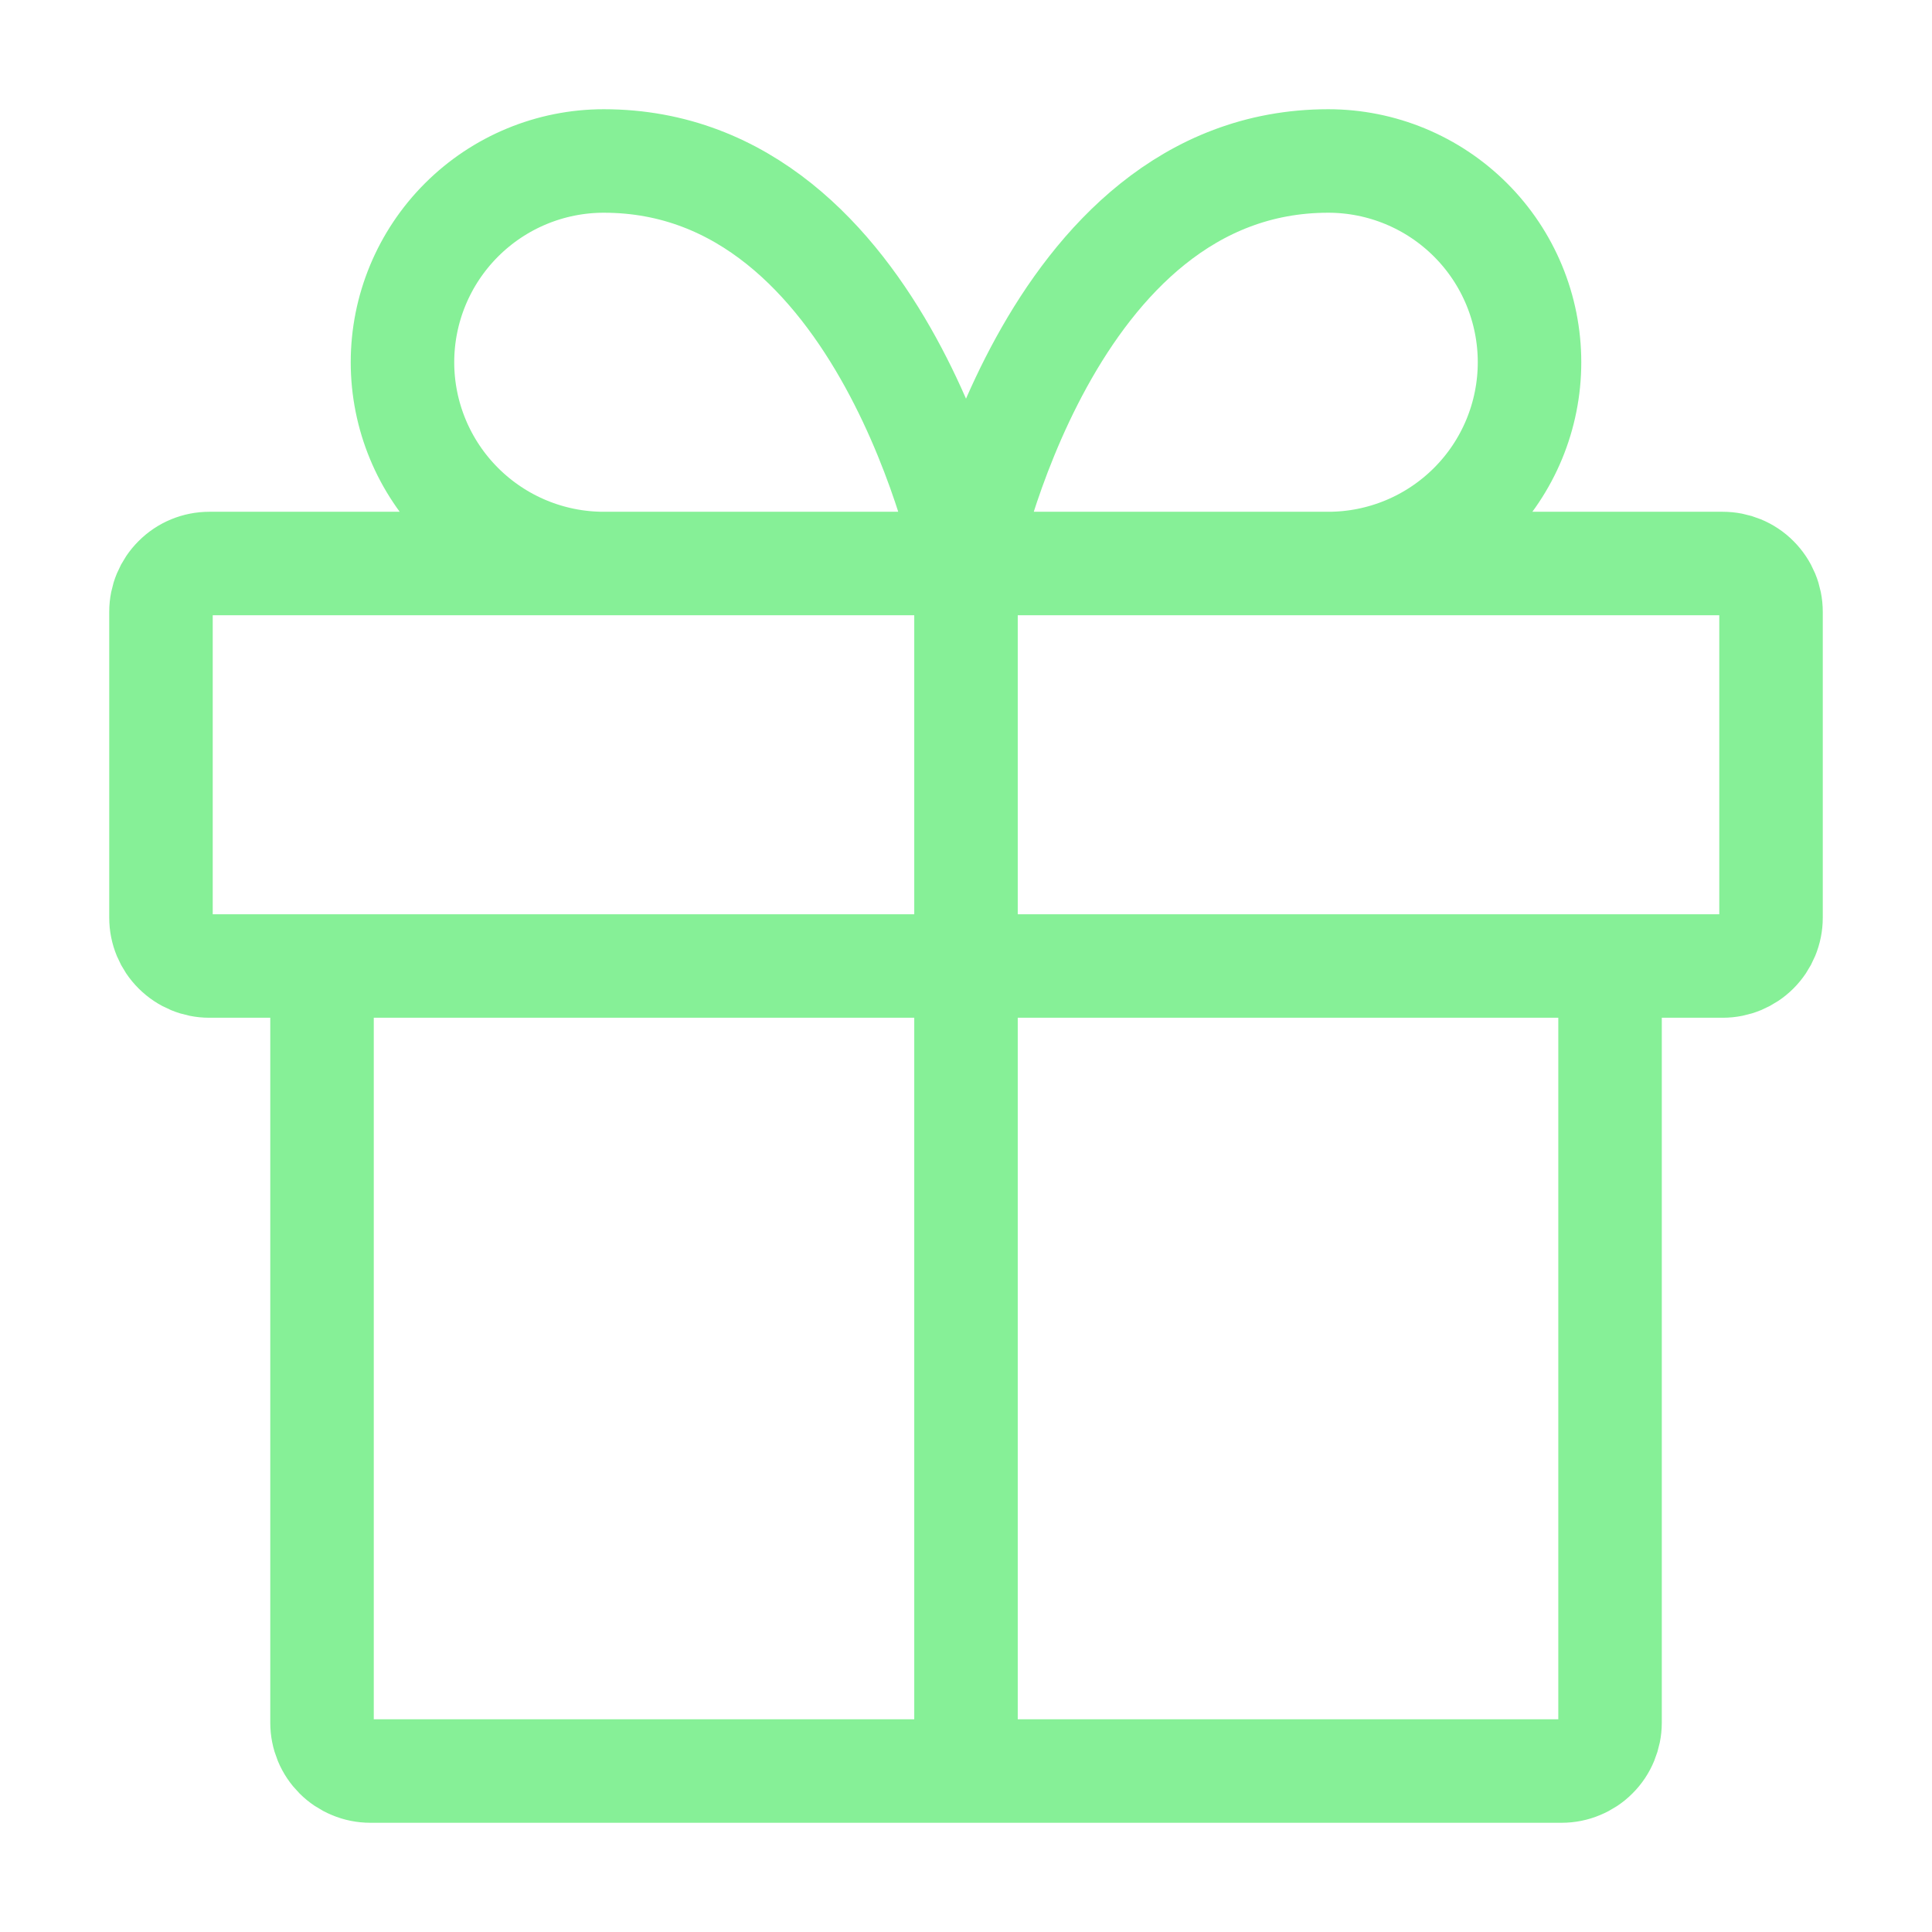
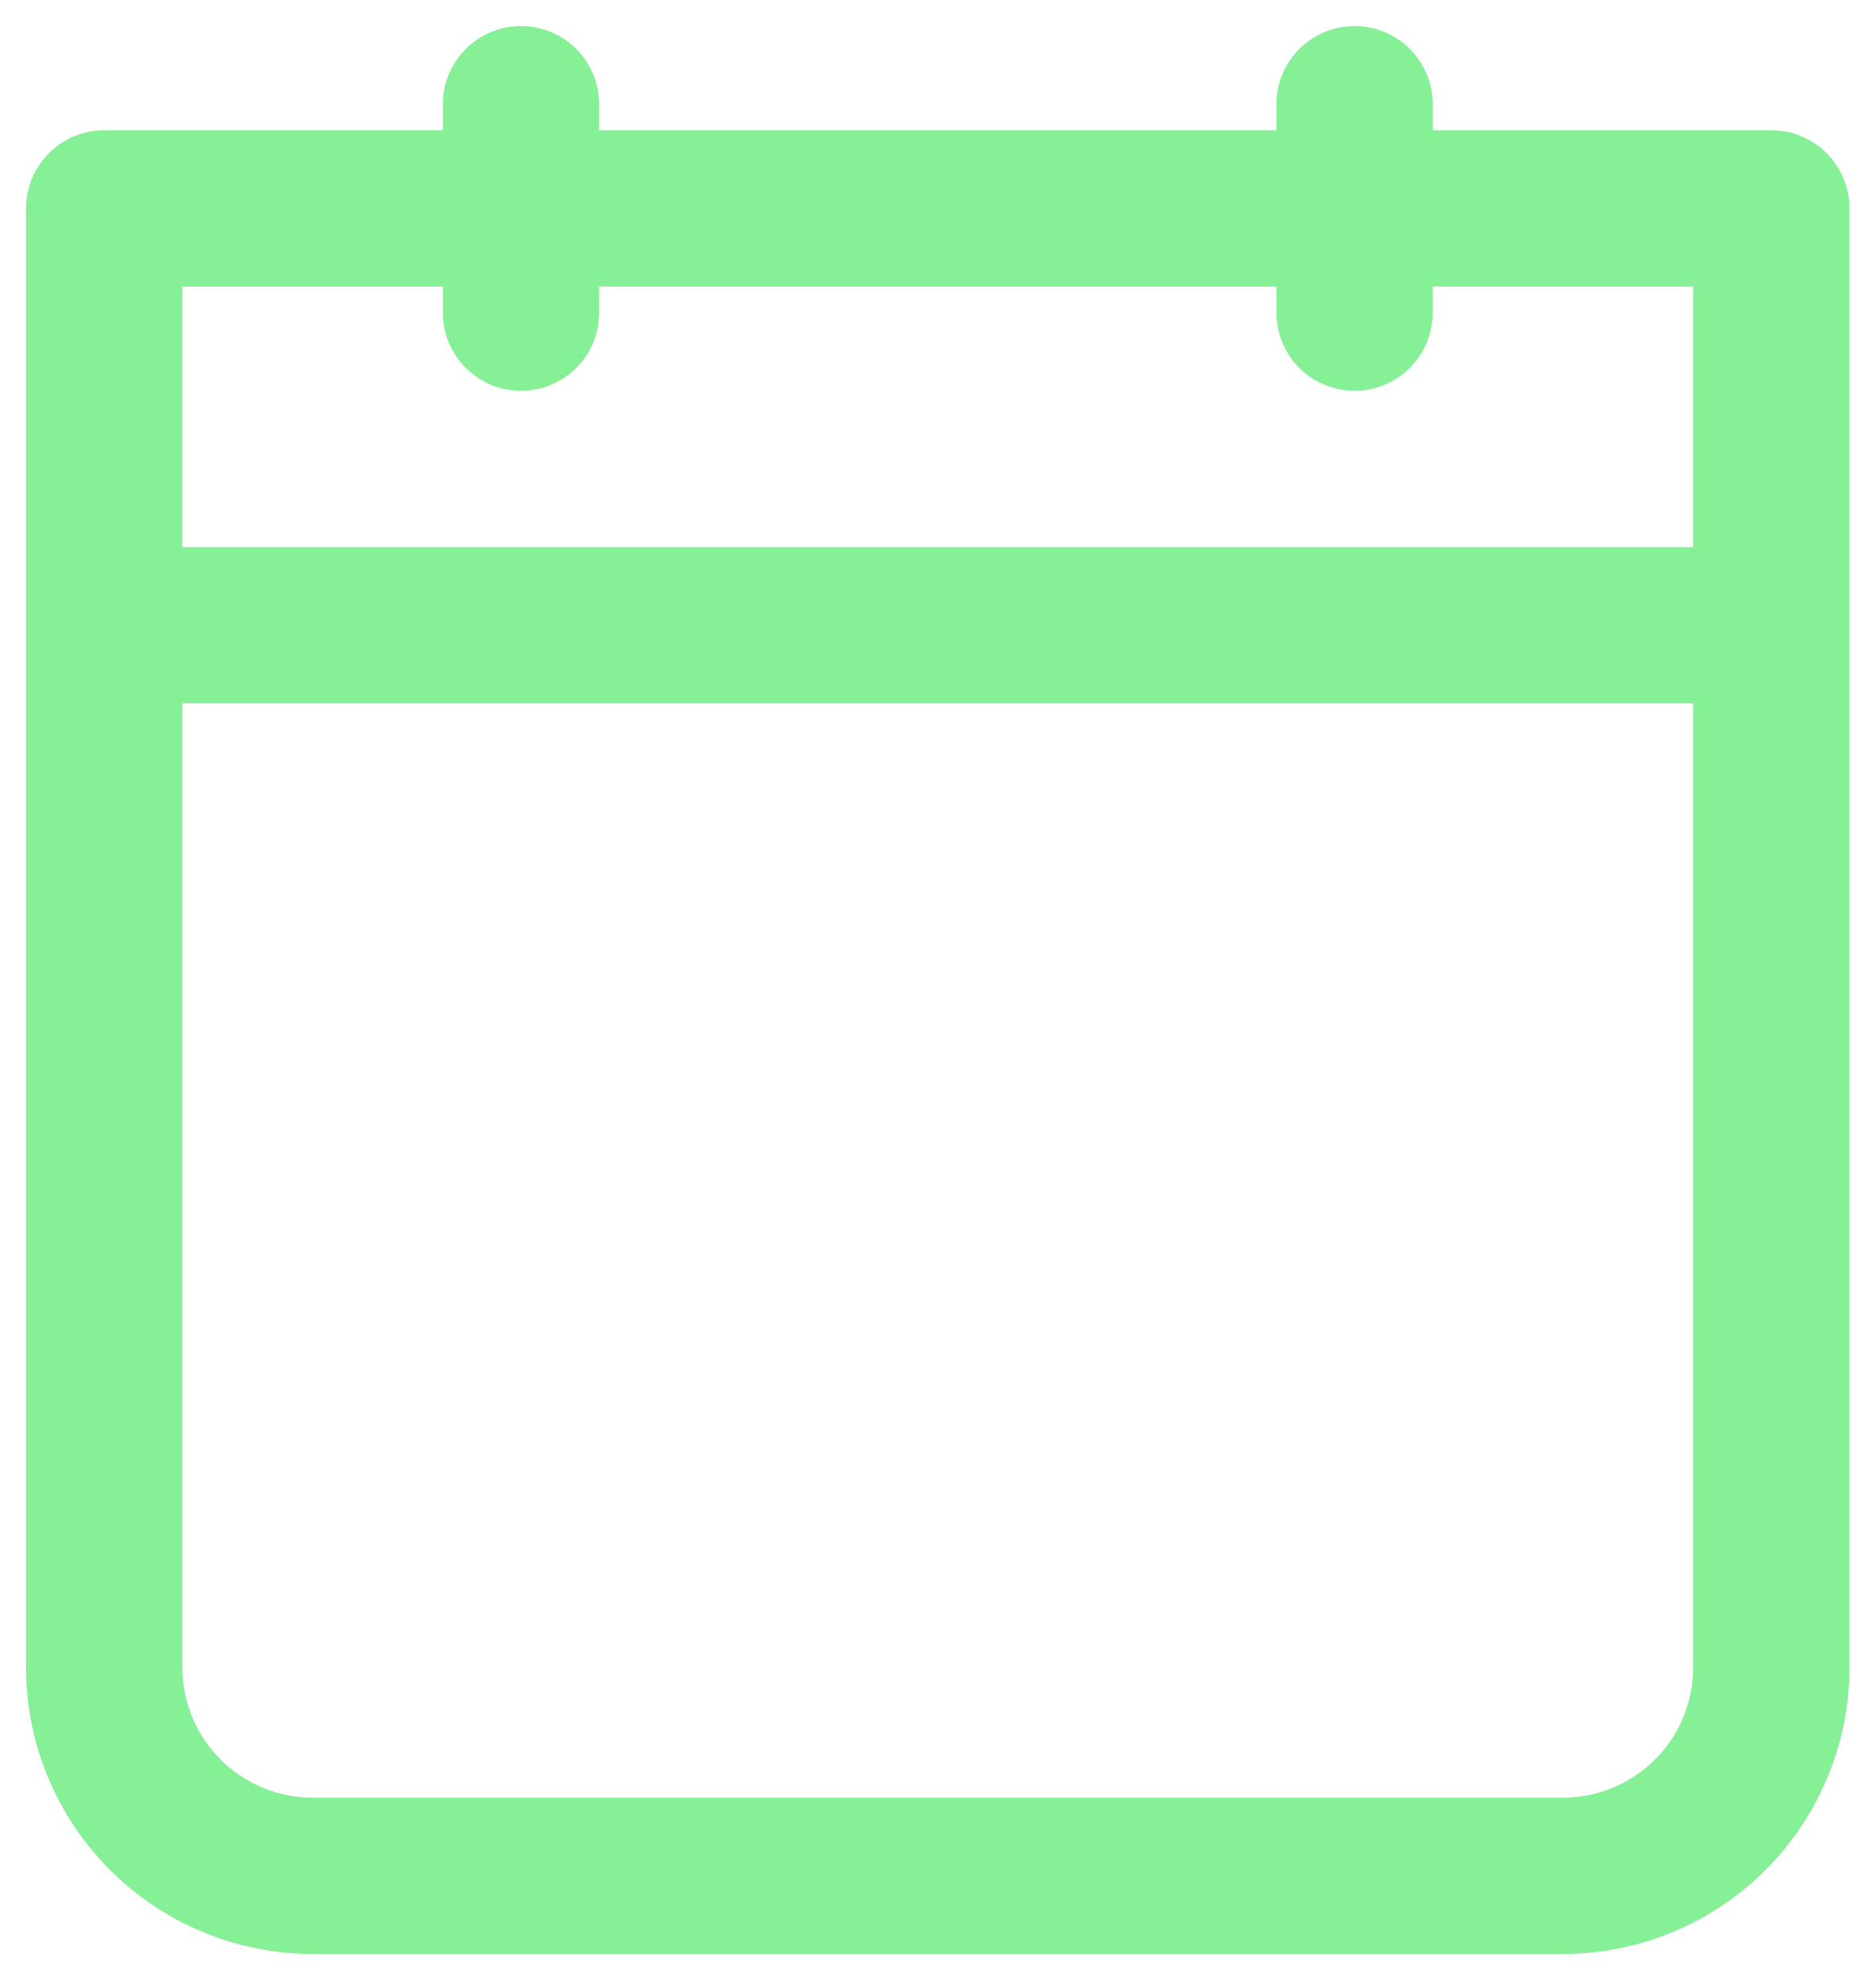
- <svg xmlns="http://www.w3.org/2000/svg" width="28" height="28" viewBox="0 0 28 28" fill="none">
-   <path d="M23.334 14V24.967C23.334 25.059 23.315 25.15 23.28 25.235C23.245 25.32 23.194 25.397 23.128 25.462C23.064 25.527 22.986 25.578 22.901 25.613C22.816 25.649 22.725 25.667 22.634 25.667H5.367C5.275 25.667 5.184 25.649 5.099 25.613C5.014 25.578 4.937 25.527 4.872 25.462C4.807 25.397 4.755 25.32 4.72 25.235C4.685 25.15 4.667 25.059 4.667 24.967V14M14 25.667V8.167M14 8.167H8.75C7.977 8.167 7.235 7.859 6.688 7.312C6.141 6.765 5.833 6.024 5.833 5.25C5.833 4.476 6.141 3.735 6.688 3.188C7.235 2.641 7.977 2.333 8.75 2.333C12.834 2.333 14 8.167 14 8.167ZM14 8.167H19.25C20.024 8.167 20.766 7.859 21.313 7.312C21.86 6.765 22.167 6.024 22.167 5.25C22.167 4.476 21.86 3.735 21.313 3.188C20.766 2.641 20.024 2.333 19.25 2.333C15.167 2.333 14 8.167 14 8.167ZM24.967 8.167H3.034C2.848 8.167 2.67 8.24 2.539 8.372C2.407 8.503 2.333 8.681 2.333 8.867V13.3C2.333 13.486 2.407 13.664 2.539 13.795C2.67 13.926 2.848 14 3.034 14H24.967C25.152 14 25.331 13.926 25.462 13.795C25.593 13.664 25.667 13.486 25.667 13.3V8.867C25.667 8.681 25.593 8.503 25.462 8.372C25.331 8.24 25.152 8.167 24.967 8.167Z" stroke="#86F097" stroke-width="1.5" stroke-linecap="round" stroke-linejoin="round" />
+ <svg xmlns="http://www.w3.org/2000/svg" width="18" height="19" viewBox="0 0 18 19" fill="none">
+   <path d="M1 6H17M13 1V3M5 1V3M1 2H17V16C17 16.53 16.789 17.039 16.414 17.414C16.039 17.789 15.53 18 15 18H3C2.47 18 1.961 17.789 1.586 17.414C1.211 17.039 1 16.53 1 16V2Z" stroke="#86F097" stroke-width="1.5" stroke-linecap="round" stroke-linejoin="round" />
</svg>
